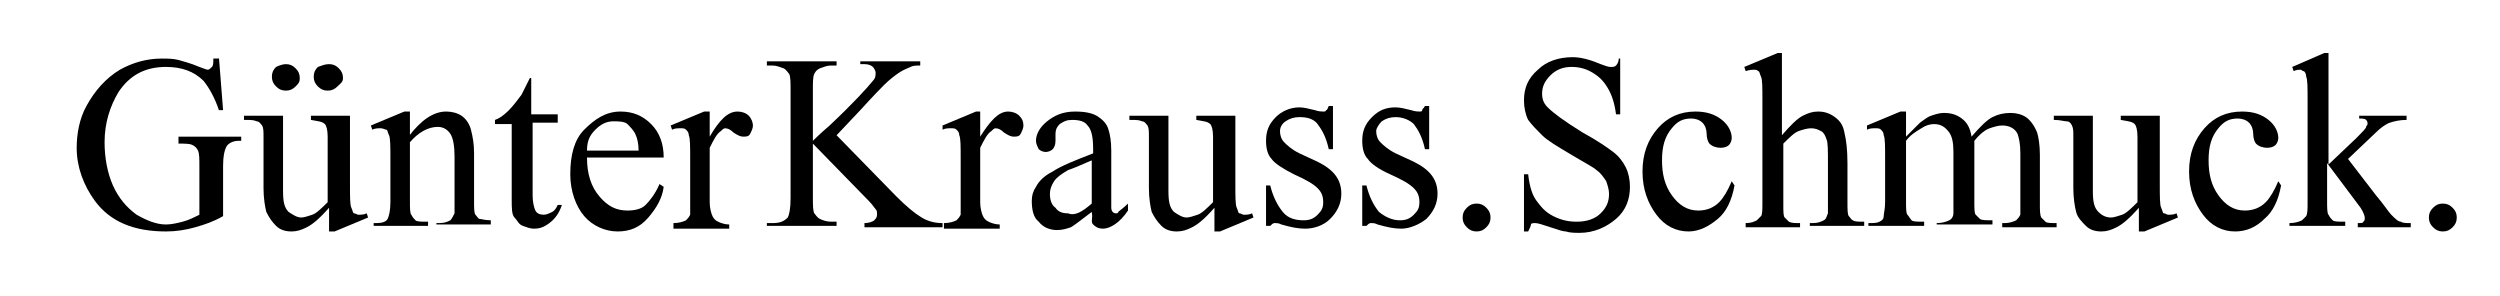
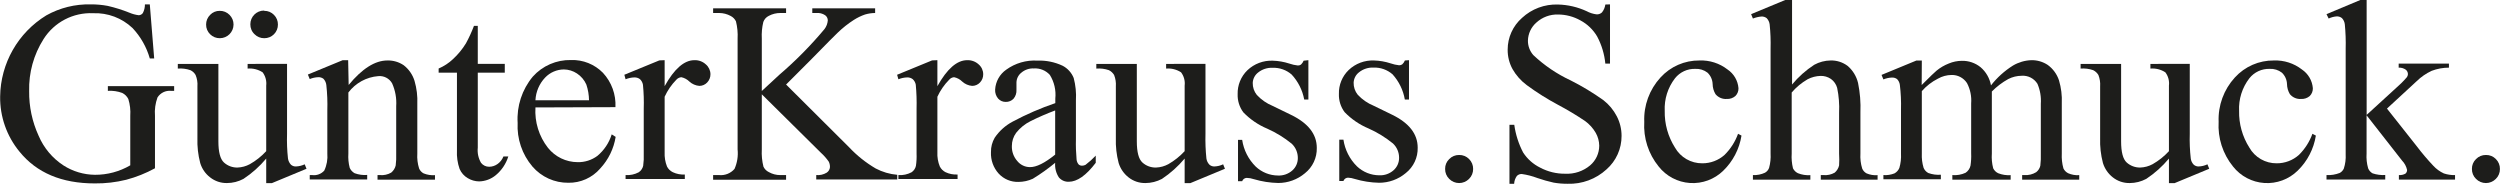
- <svg xmlns="http://www.w3.org/2000/svg" version="1.1" id="Ebene_1" x="0px" y="0px" viewBox="0 0 179.3 21.2" style="enable-background:new 0 0 179.3 21.2;" xml:space="preserve">
-   <style type="text/css">
- 	.st0{enable-background:new    ;}
- </style>
-   <g class="st0">
-     <path d="M15.7,4.1L16,7.9h-0.3C15.4,7,15,6.3,14.6,5.8c-0.7-0.7-1.6-1-2.7-1c-1.5,0-2.6,0.6-3.4,1.8c-0.6,1-1,2.2-1,3.6   c0,1.1,0.2,2.2,0.6,3.1s1,1.6,1.7,2.1c0.7,0.4,1.4,0.7,2.1,0.7c0.4,0,0.8-0.1,1.2-0.2s0.8-0.3,1.2-0.5v-3.4c0-0.6,0-1-0.1-1.2   c-0.1-0.2-0.2-0.3-0.4-0.4c-0.2-0.1-0.5-0.1-1-0.1V9.8h4.5v0.3h-0.2c-0.4,0-0.8,0.2-0.9,0.5c-0.1,0.2-0.2,0.6-0.2,1.3v3.6   c-0.7,0.4-1.3,0.6-2,0.8s-1.4,0.3-2.1,0.3c-2.3,0-4-0.7-5.1-2.2C6,13.3,5.5,12,5.5,10.6c0-1,0.2-2.1,0.7-3c0.6-1.1,1.4-2,2.4-2.6   c0.9-0.5,1.9-0.8,3-0.8c0.4,0,0.8,0,1.2,0.1c0.3,0.1,0.8,0.2,1.5,0.5c0.3,0.1,0.5,0.2,0.6,0.2c0.1,0,0.2-0.1,0.3-0.2   c0.1-0.1,0.1-0.3,0.1-0.6H15.7z" />
-     <path d="M25.1,8.3v4.9c0,0.9,0,1.5,0.1,1.7s0.1,0.4,0.2,0.4s0.2,0.1,0.3,0.1c0.2,0,0.4,0,0.6-0.1l0.1,0.3l-2.4,1h-0.4v-1.7   c-0.7,0.8-1.2,1.2-1.6,1.4s-0.7,0.3-1.1,0.3c-0.4,0-0.8-0.1-1.1-0.4c-0.3-0.3-0.5-0.6-0.7-1c-0.1-0.4-0.2-1-0.2-1.7V9.8   c0-0.4,0-0.6-0.1-0.8c-0.1-0.1-0.2-0.3-0.4-0.3c-0.2-0.1-0.4-0.1-0.9-0.1V8.3h2.8v5.4c0,0.8,0.1,1.2,0.4,1.5   c0.3,0.2,0.6,0.4,0.9,0.4c0.2,0,0.5-0.1,0.8-0.2s0.7-0.5,1.1-0.9V9.8c0-0.5-0.1-0.8-0.2-0.9c-0.2-0.2-0.5-0.2-1-0.3V8.3H25.1z    M20.5,4.6c0.3,0,0.5,0.1,0.7,0.3c0.2,0.2,0.3,0.4,0.3,0.7S21.4,6,21.2,6.2c-0.2,0.2-0.4,0.3-0.7,0.3c-0.3,0-0.5-0.1-0.7-0.3   s-0.3-0.4-0.3-0.7s0.1-0.5,0.3-0.7C20,4.7,20.3,4.6,20.5,4.6z M23.6,4.6c0.3,0,0.5,0.1,0.7,0.3c0.2,0.2,0.3,0.4,0.3,0.7   S24.4,6,24.2,6.2c-0.2,0.2-0.4,0.3-0.7,0.3c-0.3,0-0.5-0.1-0.7-0.3c-0.2-0.2-0.3-0.4-0.3-0.7s0.1-0.5,0.3-0.7   C23.1,4.7,23.3,4.6,23.6,4.6z" />
-     <path d="M29.3,9.8C30.2,8.6,31.1,8,32,8c0.4,0,0.8,0.1,1.1,0.3s0.6,0.6,0.7,1.1c0.1,0.4,0.2,0.9,0.2,1.6v3.4c0,0.5,0,0.9,0.1,1   c0.1,0.1,0.2,0.3,0.3,0.3s0.4,0.1,0.8,0.1v0.3h-3.9V16h0.2c0.4,0,0.6-0.1,0.8-0.2c0.1-0.1,0.2-0.3,0.3-0.5c0-0.1,0-0.4,0-0.8v-3.3   c0-0.7-0.1-1.3-0.3-1.6s-0.5-0.5-0.9-0.5c-0.7,0-1.4,0.4-2,1.1v4.2c0,0.5,0,0.9,0.1,1c0.1,0.2,0.2,0.3,0.3,0.4s0.4,0.1,0.9,0.1v0.3   h-3.9V16h0.2c0.4,0,0.7-0.1,0.8-0.3s0.2-0.6,0.2-1.2v-3c0-1,0-1.6-0.1-1.8s-0.1-0.4-0.2-0.4s-0.2-0.1-0.4-0.1c-0.2,0-0.4,0-0.6,0.1   L26.6,9L29,8h0.4V9.8z" />
-     <path d="M38.1,5.6v2.6H40v0.6h-1.8v5.2c0,0.5,0.1,0.9,0.2,1.1s0.3,0.3,0.6,0.3c0.2,0,0.4-0.1,0.6-0.2c0.2-0.1,0.3-0.3,0.4-0.5h0.3   c-0.2,0.6-0.5,1-0.9,1.3c-0.4,0.3-0.7,0.4-1.1,0.4c-0.3,0-0.5-0.1-0.8-0.2c-0.3-0.1-0.4-0.4-0.6-0.6s-0.2-0.7-0.2-1.3V8.9h-1.2V8.6   c0.3-0.1,0.6-0.3,1-0.7c0.3-0.3,0.6-0.7,0.9-1.1c0.1-0.2,0.3-0.6,0.6-1.2H38.1z" />
-     <path d="M42.1,11.3c0,1.2,0.3,2.1,0.9,2.8s1.2,1,2,1c0.5,0,1-0.1,1.3-0.4s0.7-0.8,1-1.5l0.3,0.2c-0.1,0.8-0.5,1.5-1.1,2.2   c-0.6,0.7-1.3,1-2.2,1c-0.9,0-1.8-0.4-2.4-1.1s-1-1.8-1-3c0-1.4,0.3-2.5,1-3.2S43.4,8,44.5,8c0.9,0,1.6,0.3,2.2,0.9   s0.9,1.4,0.9,2.4H42.1z M42.1,10.8h3.7c0-0.5-0.1-0.9-0.2-1.1c-0.1-0.3-0.4-0.6-0.6-0.8S44.3,8.7,44,8.7c-0.5,0-0.9,0.2-1.3,0.6   S42.1,10.1,42.1,10.8z" />
-   </g>
-   <g class="st0">
-     <path d="M50.9,8v1.8c0.7-1.2,1.3-1.8,2-1.8c0.3,0,0.6,0.1,0.8,0.3C53.9,8.5,54,8.8,54,9c0,0.2-0.1,0.4-0.2,0.6s-0.3,0.2-0.5,0.2   c-0.2,0-0.4-0.1-0.7-0.3c-0.2-0.2-0.4-0.3-0.6-0.3c-0.1,0-0.2,0.1-0.3,0.2c-0.3,0.2-0.5,0.6-0.8,1.2v3.9c0,0.4,0.1,0.8,0.2,1   c0.1,0.2,0.2,0.3,0.4,0.4s0.5,0.2,0.8,0.2v0.3h-4V16c0.4,0,0.7-0.1,0.9-0.2c0.1-0.1,0.2-0.2,0.3-0.4c0-0.1,0-0.4,0-0.9v-3.1   c0-0.9,0-1.5-0.1-1.7c0-0.2-0.1-0.3-0.2-0.4c-0.1-0.1-0.2-0.1-0.4-0.1c-0.2,0-0.4,0-0.6,0.1L48.1,9l2.4-1H50.9z" />
-   </g>
-   <g class="st0">
-     <path d="M60,9.7l4.3,4.4c0.7,0.7,1.3,1.2,1.8,1.5s1,0.4,1.5,0.4v0.3H62V16c0.3,0,0.6-0.1,0.7-0.2c0.1-0.1,0.2-0.2,0.2-0.4   s0-0.3-0.1-0.4c-0.1-0.1-0.2-0.3-0.5-0.6l-4-4.1v3.8c0,0.6,0,1,0.1,1.2c0.1,0.1,0.2,0.3,0.4,0.4c0.2,0.1,0.5,0.2,0.8,0.2H60v0.3h-5   V16h0.4c0.5,0,0.8-0.1,1.1-0.4c0.1-0.2,0.2-0.6,0.2-1.4V6.5c0-0.6,0-1-0.1-1.2c-0.1-0.1-0.2-0.3-0.4-0.4c-0.3-0.1-0.5-0.2-0.8-0.2   H55V4.4h5v0.3h-0.4c-0.3,0-0.5,0.1-0.8,0.2c-0.2,0.1-0.3,0.2-0.4,0.4c-0.1,0.2-0.1,0.6-0.1,1.2v3.6c0.1-0.1,0.5-0.5,1.2-1.1   c1.7-1.6,2.7-2.7,3.1-3.2c0.2-0.2,0.2-0.4,0.2-0.6c0-0.1-0.1-0.3-0.2-0.4c-0.1-0.1-0.3-0.2-0.6-0.2h-0.3V4.4h4.3v0.3   c-0.3,0-0.5,0-0.7,0.1c-0.2,0.1-0.5,0.2-0.8,0.4c-0.3,0.2-0.7,0.5-1.1,0.9c-0.1,0.1-0.7,0.7-1.7,1.8L60,9.7z" />
-     <path d="M70.3,8v1.8C71,8.7,71.6,8,72.3,8c0.3,0,0.6,0.1,0.8,0.3c0.2,0.2,0.3,0.4,0.3,0.7c0,0.2-0.1,0.4-0.2,0.6s-0.3,0.2-0.5,0.2   c-0.2,0-0.4-0.1-0.7-0.3c-0.2-0.2-0.4-0.3-0.6-0.3c-0.1,0-0.2,0.1-0.3,0.2c-0.3,0.2-0.5,0.6-0.8,1.2v3.9c0,0.4,0.1,0.8,0.2,1   c0.1,0.2,0.2,0.3,0.4,0.4s0.5,0.2,0.8,0.2v0.3h-4V16c0.4,0,0.7-0.1,0.9-0.2c0.1-0.1,0.2-0.2,0.3-0.4c0-0.1,0-0.4,0-0.9v-3.1   c0-0.9,0-1.5-0.1-1.7c0-0.2-0.1-0.3-0.2-0.4c-0.1-0.1-0.2-0.1-0.4-0.1c-0.2,0-0.4,0-0.6,0.1L67.6,9l2.4-1H70.3z" />
-     <path d="M78.3,15.2c-0.8,0.6-1.3,1-1.5,1.1c-0.3,0.1-0.6,0.2-1,0.2c-0.5,0-1-0.2-1.3-0.6C74.1,15.6,74,15,74,14.4   c0-0.4,0.1-0.7,0.3-1c0.2-0.4,0.6-0.8,1.2-1.1c0.6-0.4,1.6-0.8,2.9-1.3v-0.3c0-0.8-0.1-1.4-0.4-1.7c-0.2-0.3-0.6-0.4-1.1-0.4   c-0.4,0-0.6,0.1-0.9,0.3c-0.2,0.2-0.3,0.4-0.3,0.7l0,0.5c0,0.3-0.1,0.5-0.2,0.6c-0.1,0.1-0.3,0.2-0.5,0.2c-0.2,0-0.4-0.1-0.5-0.2   c-0.1-0.2-0.2-0.4-0.2-0.6c0-0.5,0.3-1,0.8-1.4S76.2,8,77.1,8c0.7,0,1.3,0.1,1.7,0.4c0.3,0.2,0.6,0.5,0.7,0.9   c0.1,0.3,0.2,0.8,0.2,1.5v2.7c0,0.8,0,1.2,0,1.4s0.1,0.3,0.1,0.3s0.1,0.1,0.2,0.1c0.1,0,0.2,0,0.2-0.1c0.1-0.1,0.4-0.3,0.7-0.6v0.5   c-0.6,0.9-1.3,1.3-1.8,1.3c-0.3,0-0.5-0.1-0.7-0.3S78.4,15.7,78.3,15.2z M78.3,14.6v-3.1c-0.9,0.4-1.4,0.6-1.7,0.7   c-0.5,0.3-0.8,0.5-1,0.8s-0.3,0.6-0.3,0.9c0,0.4,0.1,0.8,0.4,1c0.2,0.3,0.5,0.4,0.9,0.4C77.1,15.5,77.6,15.2,78.3,14.6z" />
-     <path d="M88.6,8.3v4.9c0,0.9,0,1.5,0.1,1.7s0.1,0.4,0.2,0.4s0.2,0.1,0.3,0.1c0.2,0,0.4,0,0.6-0.1l0.1,0.3l-2.4,1h-0.4v-1.7   c-0.7,0.8-1.2,1.2-1.6,1.4s-0.7,0.3-1.1,0.3c-0.4,0-0.8-0.1-1.1-0.4c-0.3-0.3-0.5-0.6-0.7-1c-0.1-0.4-0.2-1-0.2-1.7V9.8   c0-0.4,0-0.6-0.1-0.8c-0.1-0.1-0.2-0.3-0.4-0.3c-0.2-0.1-0.4-0.1-0.9-0.1V8.3h2.8v5.4c0,0.8,0.1,1.2,0.4,1.5   c0.3,0.2,0.6,0.4,0.9,0.4c0.2,0,0.5-0.1,0.8-0.2s0.7-0.5,1.1-0.9V9.8c0-0.5-0.1-0.8-0.2-0.9c-0.2-0.2-0.5-0.2-1-0.3V8.3H88.6z" />
-     <path d="M95.6,8v2.7h-0.3c-0.2-0.9-0.5-1.4-0.8-1.8s-0.8-0.5-1.3-0.5c-0.4,0-0.7,0.1-1,0.3s-0.4,0.5-0.4,0.7c0,0.3,0.1,0.6,0.3,0.8   c0.2,0.2,0.5,0.5,1.1,0.8l1.3,0.6c1.2,0.6,1.7,1.3,1.7,2.3c0,0.7-0.3,1.3-0.8,1.8s-1.2,0.7-1.8,0.7c-0.5,0-1-0.1-1.7-0.3   c-0.2-0.1-0.3-0.1-0.5-0.1c-0.1,0-0.2,0.1-0.3,0.2h-0.3v-2.9h0.3c0.2,0.8,0.5,1.4,0.9,1.9s1,0.6,1.5,0.6c0.4,0,0.7-0.1,1-0.4   s0.4-0.5,0.4-0.9c0-0.4-0.1-0.7-0.4-1c-0.3-0.3-0.8-0.6-1.7-1c-0.8-0.4-1.4-0.8-1.6-1.1c-0.3-0.3-0.4-0.8-0.4-1.3   c0-0.7,0.2-1.2,0.7-1.7c0.4-0.4,1-0.7,1.7-0.7c0.3,0,0.7,0.1,1.1,0.2c0.3,0.1,0.5,0.1,0.6,0.1c0.1,0,0.2,0,0.2-0.1   c0.1,0,0.1-0.1,0.2-0.3H95.6z" />
-     <path d="M102.5,8v2.7h-0.3c-0.2-0.9-0.5-1.4-0.8-1.8c-0.3-0.3-0.8-0.5-1.3-0.5c-0.4,0-0.7,0.1-1,0.3c-0.2,0.2-0.4,0.5-0.4,0.7   c0,0.3,0.1,0.6,0.3,0.8c0.2,0.2,0.5,0.5,1.1,0.8l1.3,0.6c1.2,0.6,1.7,1.3,1.7,2.3c0,0.7-0.3,1.3-0.8,1.8c-0.5,0.4-1.2,0.7-1.8,0.7   c-0.5,0-1-0.1-1.7-0.3c-0.2-0.1-0.3-0.1-0.5-0.1c-0.1,0-0.2,0.1-0.3,0.2h-0.3v-2.9H98c0.2,0.8,0.5,1.4,0.9,1.9   c0.5,0.4,1,0.6,1.5,0.6c0.4,0,0.7-0.1,1-0.4s0.4-0.5,0.4-0.9c0-0.4-0.1-0.7-0.4-1c-0.3-0.3-0.8-0.6-1.7-1s-1.4-0.8-1.6-1.1   c-0.3-0.3-0.4-0.8-0.4-1.3c0-0.7,0.2-1.2,0.7-1.7s1-0.7,1.7-0.7c0.3,0,0.7,0.1,1.1,0.2c0.3,0.1,0.5,0.1,0.6,0.1   c0.1,0,0.2,0,0.2-0.1s0.1-0.1,0.2-0.3H102.5z" />
-     <path d="M105.9,14.6c0.3,0,0.5,0.1,0.7,0.3c0.2,0.2,0.3,0.4,0.3,0.7s-0.1,0.5-0.3,0.7c-0.2,0.2-0.4,0.3-0.7,0.3s-0.5-0.1-0.7-0.3   c-0.2-0.2-0.3-0.4-0.3-0.7c0-0.3,0.1-0.5,0.3-0.7C105.4,14.7,105.6,14.6,105.9,14.6z" />
-   </g>
-   <g class="st0">
-     <path d="M116.2,4.1v4.1h-0.3c-0.1-0.8-0.3-1.4-0.6-1.9c-0.3-0.5-0.6-0.8-1.1-1.1c-0.5-0.3-1-0.4-1.5-0.4c-0.6,0-1.1,0.2-1.5,0.6   s-0.6,0.8-0.6,1.3c0,0.4,0.1,0.7,0.4,1c0.4,0.4,1.2,1,2.5,1.8c1.1,0.6,1.8,1.1,2.2,1.4c0.4,0.3,0.7,0.7,0.9,1.1   c0.2,0.4,0.3,0.9,0.3,1.4c0,0.9-0.3,1.7-1,2.3s-1.6,1-2.6,1c-0.3,0-0.7,0-1-0.1c-0.2,0-0.5-0.1-1.1-0.3c-0.6-0.2-0.9-0.3-1.1-0.3   c-0.1,0-0.3,0-0.3,0.1s-0.1,0.3-0.2,0.5h-0.3v-4.1h0.3c0.1,0.9,0.3,1.5,0.6,1.9s0.6,0.8,1.2,1.1s1.1,0.4,1.7,0.4   c0.7,0,1.3-0.2,1.7-0.6s0.6-0.8,0.6-1.4c0-0.3-0.1-0.6-0.2-0.9c-0.2-0.3-0.4-0.6-0.7-0.8c-0.2-0.2-0.8-0.5-1.8-1.1s-1.7-1-2.1-1.4   s-0.7-0.7-1-1.1c-0.2-0.4-0.3-0.9-0.3-1.4c0-0.9,0.3-1.6,1-2.2c0.6-0.6,1.5-0.9,2.5-0.9c0.6,0,1.3,0.2,2,0.5   c0.3,0.1,0.5,0.2,0.7,0.2c0.2,0,0.3,0,0.4-0.1c0.1-0.1,0.2-0.3,0.2-0.5H116.2z" />
-   </g>
-   <g class="st0">
-     <path d="M124.4,13.3c-0.2,1.1-0.6,1.9-1.2,2.4s-1.3,0.9-2.1,0.9c-0.9,0-1.7-0.4-2.3-1.2s-1-1.8-1-3.1c0-1.3,0.4-2.3,1.1-3.1   s1.6-1.2,2.7-1.2c0.8,0,1.4,0.2,1.9,0.6c0.5,0.4,0.7,0.9,0.7,1.3c0,0.2-0.1,0.4-0.2,0.5s-0.3,0.2-0.6,0.2c-0.3,0-0.6-0.1-0.8-0.3   c-0.1-0.1-0.2-0.4-0.2-0.7c0-0.3-0.1-0.6-0.3-0.8c-0.2-0.2-0.5-0.3-0.8-0.3c-0.6,0-1,0.2-1.4,0.7c-0.5,0.6-0.7,1.3-0.7,2.3   c0,1,0.2,1.8,0.7,2.5c0.5,0.7,1.1,1.1,1.9,1.1c0.6,0,1.1-0.2,1.5-0.6c0.3-0.3,0.6-0.8,0.9-1.5L124.4,13.3z" />
-     <path d="M127.8,3.8v5.9c0.6-0.7,1.1-1.2,1.5-1.4s0.7-0.3,1.1-0.3c0.4,0,0.8,0.1,1.2,0.4s0.6,0.6,0.7,1.2c0.1,0.4,0.2,1.1,0.2,2.1   v2.8c0,0.5,0,0.9,0.1,1c0.1,0.1,0.2,0.3,0.3,0.3c0.1,0.1,0.4,0.1,0.8,0.1v0.3h-3.9V16h0.2c0.4,0,0.6-0.1,0.8-0.2s0.2-0.3,0.3-0.5   c0-0.1,0-0.4,0-0.8v-2.8c0-0.9,0-1.5-0.1-1.7c-0.1-0.3-0.2-0.5-0.4-0.6s-0.4-0.2-0.7-0.2c-0.3,0-0.6,0.1-0.9,0.2s-0.7,0.5-1.1,0.9   v4.3c0,0.6,0,0.9,0.1,1c0.1,0.1,0.2,0.2,0.3,0.3c0.2,0.1,0.4,0.1,0.8,0.1v0.3h-3.9V16c0.4,0,0.6-0.1,0.8-0.2   c0.1-0.1,0.2-0.2,0.3-0.3s0.1-0.5,0.1-1V7.2c0-0.9,0-1.5-0.1-1.7s-0.1-0.4-0.2-0.4C126,5,125.9,5,125.8,5c-0.1,0-0.3,0-0.6,0.1   l-0.1-0.3l2.4-1H127.8z" />
-     <path d="M136.7,9.8c0.6-0.6,0.9-0.9,1-1c0.3-0.2,0.5-0.4,0.8-0.5s0.6-0.2,0.9-0.2c0.5,0,0.9,0.1,1.3,0.4s0.6,0.7,0.7,1.3   c0.6-0.7,1.1-1.2,1.5-1.4s0.8-0.3,1.3-0.3c0.4,0,0.8,0.1,1.1,0.3c0.3,0.2,0.6,0.6,0.8,1.1c0.1,0.3,0.2,0.9,0.2,1.6v3.5   c0,0.5,0,0.8,0.1,1c0.1,0.1,0.2,0.2,0.3,0.3s0.4,0.1,0.8,0.1v0.3h-3.9V16h0.2c0.3,0,0.6-0.1,0.8-0.2c0.1-0.1,0.2-0.2,0.3-0.4   c0-0.1,0-0.4,0-0.9v-3.5c0-0.7-0.1-1.1-0.2-1.4c-0.2-0.4-0.6-0.6-1.1-0.6c-0.3,0-0.6,0.1-0.9,0.2s-0.7,0.4-1.1,0.9l0,0.1l0,0.4v3.8   c0,0.6,0,0.9,0.1,1c0.1,0.1,0.2,0.2,0.3,0.3s0.5,0.1,0.9,0.1v0.3h-4V16c0.4,0,0.7-0.1,0.9-0.2s0.3-0.3,0.3-0.5c0-0.1,0-0.4,0-0.9   v-3.5c0-0.7-0.1-1.1-0.3-1.4c-0.3-0.4-0.6-0.6-1.1-0.6c-0.3,0-0.6,0.1-0.9,0.3c-0.5,0.3-0.8,0.5-1.1,0.9v4.3c0,0.5,0,0.9,0.1,1   s0.2,0.3,0.3,0.4s0.4,0.1,0.9,0.1v0.3H134V16c0.4,0,0.6,0,0.8-0.1s0.3-0.2,0.3-0.4s0.1-0.5,0.1-1v-3.1c0-0.9,0-1.5-0.1-1.7   c0-0.2-0.1-0.3-0.2-0.4c-0.1-0.1-0.2-0.1-0.4-0.1c-0.2,0-0.4,0-0.6,0.1L133.9,9l2.4-1h0.4V9.8z" />
-     <path d="M154.9,8.3v4.9c0,0.9,0,1.5,0.1,1.7s0.1,0.4,0.2,0.4s0.2,0.1,0.3,0.1c0.2,0,0.4,0,0.6-0.1l0.1,0.3l-2.4,1h-0.4v-1.7   c-0.7,0.8-1.2,1.2-1.6,1.4c-0.4,0.2-0.7,0.3-1.1,0.3c-0.4,0-0.8-0.1-1.1-0.4s-0.6-0.6-0.7-1c-0.1-0.4-0.2-1-0.2-1.7V9.8   c0-0.4,0-0.6-0.1-0.8s-0.2-0.3-0.4-0.3s-0.4-0.1-0.9-0.1V8.3h2.8v5.4c0,0.8,0.1,1.2,0.4,1.5s0.6,0.4,0.9,0.4c0.2,0,0.5-0.1,0.8-0.2   s0.7-0.5,1.1-0.9V9.8c0-0.5-0.1-0.8-0.2-0.9c-0.2-0.2-0.5-0.2-1-0.3V8.3H154.9z" />
-     <path d="M163.6,13.3c-0.2,1.1-0.6,1.9-1.2,2.4c-0.6,0.6-1.3,0.9-2.1,0.9c-0.9,0-1.7-0.4-2.3-1.2s-1-1.8-1-3.1   c0-1.3,0.4-2.3,1.1-3.1c0.7-0.8,1.6-1.2,2.7-1.2c0.8,0,1.4,0.2,1.9,0.6s0.7,0.9,0.7,1.3c0,0.2-0.1,0.4-0.2,0.5s-0.3,0.2-0.6,0.2   c-0.3,0-0.6-0.1-0.8-0.3c-0.1-0.1-0.2-0.4-0.2-0.7c0-0.3-0.1-0.6-0.3-0.8c-0.2-0.2-0.5-0.3-0.8-0.3c-0.6,0-1,0.2-1.4,0.7   c-0.5,0.6-0.7,1.3-0.7,2.3c0,1,0.2,1.8,0.7,2.5c0.5,0.7,1.1,1.1,1.9,1.1c0.6,0,1.1-0.2,1.5-0.6c0.3-0.3,0.6-0.8,0.9-1.5L163.6,13.3   z" />
-     <path d="M167,3.8v8l2-1.9c0.4-0.4,0.7-0.7,0.7-0.8c0-0.1,0.1-0.1,0.1-0.2c0-0.1,0-0.2-0.1-0.3s-0.3-0.1-0.5-0.1V8.3h3.4v0.3   c-0.5,0-0.9,0.1-1.2,0.2c-0.3,0.1-0.7,0.4-1,0.7l-2,1.9l2,2.6c0.6,0.7,0.9,1.2,1.1,1.4c0.3,0.3,0.5,0.5,0.7,0.5   c0.1,0.1,0.4,0.1,0.7,0.1v0.3h-3.8V16c0.2,0,0.4,0,0.4-0.1c0.1-0.1,0.1-0.1,0.1-0.3c0-0.1-0.1-0.4-0.3-0.7l-2.4-3.2v2.7   c0,0.5,0,0.9,0.1,1c0.1,0.2,0.2,0.3,0.3,0.4c0.1,0.1,0.4,0.1,0.9,0.1v0.3h-4V16c0.4,0,0.7-0.1,0.9-0.2c0.1-0.1,0.2-0.2,0.3-0.3   c0.1-0.2,0.1-0.5,0.1-1V7.2c0-0.9,0-1.5-0.1-1.7c0-0.2-0.1-0.4-0.2-0.4S165.1,5,165,5c-0.1,0-0.3,0-0.5,0.1l-0.1-0.3l2.3-1H167z" />
-   </g>
-   <g class="st0">
-     <path d="M175.2,14.6c0.3,0,0.5,0.1,0.7,0.3c0.2,0.2,0.3,0.4,0.3,0.7s-0.1,0.5-0.3,0.7s-0.4,0.3-0.7,0.3c-0.3,0-0.5-0.1-0.7-0.3   s-0.3-0.4-0.3-0.7c0-0.3,0.1-0.5,0.3-0.7S174.9,14.6,175.2,14.6z" />
+ <svg xmlns="http://www.w3.org/2000/svg" id="Ebene_1" data-name="Ebene 1" viewBox="0 0 348.12 25.54">
+   <defs>
+     <style>.cls-1{fill:none;}.cls-2{clip-path:url(#clip-path);}.cls-3{fill:#1d1d1b;}</style>
+     <clipPath id="clip-path" transform="translate(-115.14 -271.62)">
+       <rect class="cls-1" x="92.41" y="259.37" width="446.39" height="49.28" />
+     </clipPath>
+   </defs>
+   <g class="cls-2">
+     <path class="cls-3" d="M136,272.23l.61,7.53H136a10.31,10.31,0,0,0-2.41-4.24,7.55,7.55,0,0,0-5.47-2.06,7.76,7.76,0,0,0-6.92,3.61,12.88,12.88,0,0,0-2,7.24,14.45,14.45,0,0,0,1.32,6.22,9.23,9.23,0,0,0,3.45,4.12,8.26,8.26,0,0,0,4.39,1.31,9.65,9.65,0,0,0,4.92-1.32v-6.89a6.4,6.4,0,0,0-.27-2.34,1.89,1.89,0,0,0-.85-.85,4.92,4.92,0,0,0-2-.29v-.66h9.23v.66h-.44a2,2,0,0,0-1.88.92,6.06,6.06,0,0,0-.35,2.56v7.3a17.79,17.79,0,0,1-4,1.6,17.5,17.5,0,0,1-4.38.51q-6.91,0-10.49-4.43a11.81,11.81,0,0,1-2.69-7.67,13.45,13.45,0,0,1,6.43-11.3,12.07,12.07,0,0,1,6.19-1.53,12.26,12.26,0,0,1,2.36.21,20.5,20.5,0,0,1,3,.94,4.9,4.9,0,0,0,1.31.36.72.72,0,0,0,.58-.3,2.53,2.53,0,0,0,.29-1.21Z" transform="translate(-115.14 -271.62)" />
+     <path class="cls-3" d="M155.11,280.51v9.76a24.36,24.36,0,0,0,.13,3.42,1.61,1.61,0,0,0,.42.87,1,1,0,0,0,.68.24,3.14,3.14,0,0,0,1.23-.3l.25.62-4.82,2h-.79V293.7a14.6,14.6,0,0,1-3.17,2.83,4.88,4.88,0,0,1-2.3.58,3.68,3.68,0,0,1-2.34-.79,3.94,3.94,0,0,1-1.38-2,12.06,12.06,0,0,1-.39-3.48v-7.19a3.43,3.43,0,0,0-.25-1.58,1.61,1.61,0,0,0-.73-.68,4.26,4.26,0,0,0-1.75-.22v-.65h5.65v10.78c0,1.5.26,2.48.78,2.95a2.71,2.71,0,0,0,1.89.7,3.88,3.88,0,0,0,1.71-.47,9.38,9.38,0,0,0,2.28-1.81v-9.12a2.61,2.61,0,0,0-.5-1.86,3.33,3.33,0,0,0-2.09-.52v-.65Zm-9.37-7.38a1.85,1.85,0,0,1,1.36.56,1.87,1.87,0,0,1,.56,1.35,1.91,1.91,0,0,1-1.9,1.9,1.87,1.87,0,0,1-1.36-.55,1.84,1.84,0,0,1-.56-1.35,1.87,1.87,0,0,1,.56-1.35A1.8,1.8,0,0,1,145.74,273.13Zm6.2,0a1.84,1.84,0,0,1,1.35.56,1.87,1.87,0,0,1,.55,1.35,1.88,1.88,0,0,1-1.9,1.9,1.87,1.87,0,0,1-1.35-.55A1.84,1.84,0,0,1,150,275a1.91,1.91,0,0,1,1.91-1.91Z" transform="translate(-115.14 -271.62)" />
+     <path class="cls-3" d="M163.69,283.45c1.88-2.28,3.68-3.41,5.39-3.41a3.87,3.87,0,0,1,2.27.66,4.39,4.39,0,0,1,1.51,2.17,9.93,9.93,0,0,1,.39,3.23V293a5.66,5.66,0,0,0,.25,2.08,1.36,1.36,0,0,0,.62.68,3.46,3.46,0,0,0,1.59.25v.63h-8V296h.33a2.64,2.64,0,0,0,1.57-.34,1.83,1.83,0,0,0,.63-1,10,10,0,0,0,.07-1.66v-6.59a6.71,6.71,0,0,0-.57-3.19,2,2,0,0,0-1.93-1,5.79,5.79,0,0,0-4.16,2.28V293a6.15,6.15,0,0,0,.19,2,1.59,1.59,0,0,0,.68.74,4.13,4.13,0,0,0,1.75.24v.63h-8V296h.35a1.92,1.92,0,0,0,1.67-.62,4.65,4.65,0,0,0,.43-2.39v-6a25.16,25.16,0,0,0-.14-3.54,1.5,1.5,0,0,0-.4-.86,1.1,1.1,0,0,0-.73-.22,3.29,3.29,0,0,0-1.18.26l-.26-.63,4.85-2h.76Z" transform="translate(-115.14 -271.62)" />
+     <path class="cls-3" d="M181.67,275.22v5.29h3.76v1.23h-3.76v10.44a3.48,3.48,0,0,0,.45,2.11,1.41,1.41,0,0,0,1.15.55,2,2,0,0,0,1.12-.36,2.3,2.3,0,0,0,.85-1.07h.68a5.53,5.53,0,0,1-1.74,2.6,3.75,3.75,0,0,1-2.32.87,3.11,3.11,0,0,1-1.58-.45,2.73,2.73,0,0,1-1.14-1.28,6.7,6.7,0,0,1-.37-2.58V281.74h-2.55v-.58a6.77,6.77,0,0,0,2-1.31,10.32,10.32,0,0,0,1.8-2.19,19.49,19.49,0,0,0,1.12-2.44Z" transform="translate(-115.14 -271.62)" />
+     <path class="cls-3" d="M189.7,286.58a8.28,8.28,0,0,0,1.74,5.62,5.3,5.3,0,0,0,4.13,2,4.45,4.45,0,0,0,2.75-.87,6.34,6.34,0,0,0,2-3l.55.35a8.43,8.43,0,0,1-2.14,4.39,5.74,5.74,0,0,1-4.45,2,6.52,6.52,0,0,1-5-2.26,8.69,8.69,0,0,1-2.06-6.08,9.19,9.19,0,0,1,2.11-6.44,6.93,6.93,0,0,1,5.32-2.31,5.94,5.94,0,0,1,4.45,1.78,6.55,6.55,0,0,1,1.74,4.78Zm0-1h7.46a7.15,7.15,0,0,0-.37-2.18,3.55,3.55,0,0,0-1.31-1.55,3.35,3.35,0,0,0-1.82-.56,3.64,3.64,0,0,0-2.61,1.13A4.93,4.93,0,0,0,189.7,285.56Z" transform="translate(-115.14 -271.62)" />
+     <path class="cls-3" d="M207.69,280v3.62c1.34-2.42,2.73-3.62,4.14-3.62a2.21,2.21,0,0,1,1.6.59,1.81,1.81,0,0,1,.64,1.36,1.63,1.63,0,0,1-.46,1.16,1.49,1.49,0,0,1-1.09.47,2.34,2.34,0,0,1-1.38-.6,2.26,2.26,0,0,0-1.13-.61,1.06,1.06,0,0,0-.69.35,8.35,8.35,0,0,0-1.63,2.37v7.72a4.8,4.8,0,0,0,.33,2,1.77,1.77,0,0,0,.81.79,3.41,3.41,0,0,0,1.67.32v.63h-8.25V296a3.41,3.41,0,0,0,1.83-.39,1.49,1.49,0,0,0,.62-.89,9.28,9.28,0,0,0,.08-1.71v-6.24a25.66,25.66,0,0,0-.11-3.35,1.4,1.4,0,0,0-.42-.78,1.22,1.22,0,0,0-.77-.24,3.4,3.4,0,0,0-1.23.26l-.17-.63,4.87-2Z" transform="translate(-115.14 -271.62)" />
+     <path class="cls-3" d="M224.6,283.39l8.78,8.74a16.57,16.57,0,0,0,3.7,2.95,7.84,7.84,0,0,0,3,.88v.65H228.8V296a2.39,2.39,0,0,0,1.46-.34,1,1,0,0,0,.45-.76,1.67,1.67,0,0,0-.16-.76,7.26,7.26,0,0,0-1.1-1.25l-8.23-8.14v7.68a8,8,0,0,0,.23,2.4,1.57,1.57,0,0,0,.74.75,3.21,3.21,0,0,0,1.6.42h.81v.65H214.44V296h.84a2.52,2.52,0,0,0,2.14-.86,5.34,5.34,0,0,0,.43-2.71V277a8.16,8.16,0,0,0-.23-2.41,1.64,1.64,0,0,0-.72-.74,3.37,3.37,0,0,0-1.62-.42h-.84v-.65H224.6v.65h-.81a3.39,3.39,0,0,0-1.6.4,1.51,1.51,0,0,0-.76.85,8,8,0,0,0-.21,2.32v7.29l2.41-2.23a53.9,53.9,0,0,0,6.31-6.38,2.27,2.27,0,0,0,.47-1.23.89.89,0,0,0-.37-.71,1.91,1.91,0,0,0-1.24-.31h-.55v-.65H237v.65a5.09,5.09,0,0,0-1.41.21,7.33,7.33,0,0,0-1.55.75,14.45,14.45,0,0,0-2.25,1.78c-.26.23-1.45,1.44-3.57,3.6Z" transform="translate(-115.14 -271.62)" />
+     <path class="cls-3" d="M245.67,280v3.62c1.35-2.42,2.73-3.62,4.15-3.62a2.23,2.23,0,0,1,1.6.59,1.8,1.8,0,0,1,.63,1.36,1.62,1.62,0,0,1-.45,1.16,1.49,1.49,0,0,1-1.09.47,2.34,2.34,0,0,1-1.38-.6,2.24,2.24,0,0,0-1.14-.61,1,1,0,0,0-.68.35,8.34,8.34,0,0,0-1.64,2.37v7.72a4.63,4.63,0,0,0,.34,2,1.8,1.8,0,0,0,.8.79,3.46,3.46,0,0,0,1.67.32v.63h-8.24V296a3.41,3.41,0,0,0,1.83-.39,1.44,1.44,0,0,0,.61-.89,8.89,8.89,0,0,0,.09-1.71v-6.24a27.8,27.8,0,0,0-.11-3.35,1.35,1.35,0,0,0-.43-.78,1.19,1.19,0,0,0-.76-.24,3.4,3.4,0,0,0-1.23.26l-.18-.63,4.87-2Z" transform="translate(-115.14 -271.62)" />
+     <path class="cls-3" d="M262.07,294.29a26.62,26.62,0,0,1-3.11,2.22,4.8,4.8,0,0,1-2,.44,3.6,3.6,0,0,1-2.75-1.15,4.18,4.18,0,0,1-1.08-3,3.82,3.82,0,0,1,.52-2,6.94,6.94,0,0,1,2.51-2.25,39.68,39.68,0,0,1,5.93-2.57v-.63a5.23,5.23,0,0,0-.76-3.3,2.76,2.76,0,0,0-2.23-.9,2.48,2.48,0,0,0-1.75.6,1.78,1.78,0,0,0-.67,1.37l0,1a1.75,1.75,0,0,1-.41,1.25,1.44,1.44,0,0,1-1.08.44,1.38,1.38,0,0,1-1.06-.46,1.78,1.78,0,0,1-.42-1.25,3.62,3.62,0,0,1,1.55-2.78,6.7,6.7,0,0,1,4.34-1.26,7.57,7.57,0,0,1,3.52.72,3.32,3.32,0,0,1,1.53,1.7,9.76,9.76,0,0,1,.31,3.1V291a24.29,24.29,0,0,0,.09,2.82,1.24,1.24,0,0,0,.29.7.67.67,0,0,0,.47.17,1,1,0,0,0,.49-.12,11.2,11.2,0,0,0,1.42-1.28v1q-2,2.64-3.76,2.64a1.71,1.71,0,0,1-1.37-.6A3.22,3.22,0,0,1,262.07,294.29Zm0-1.14V287a35.6,35.6,0,0,0-3.43,1.49,5.93,5.93,0,0,0-2,1.62,3.09,3.09,0,0,0-.6,1.84,3,3,0,0,0,.76,2.1,2.27,2.27,0,0,0,1.74.84C259.45,294.91,260.62,294.32,262.07,293.15Z" transform="translate(-115.14 -271.62)" />
+     <path class="cls-3" d="M283,280.51v9.76a26.16,26.16,0,0,0,.13,3.42,1.55,1.55,0,0,0,.43.87,1,1,0,0,0,.67.24,3.06,3.06,0,0,0,1.23-.3l.25.62-4.82,2h-.79V293.7a14.86,14.86,0,0,1-3.16,2.83,4.94,4.94,0,0,1-2.3.58,3.68,3.68,0,0,1-2.35-.79,4.06,4.06,0,0,1-1.38-2,12.06,12.06,0,0,1-.39-3.48v-7.19a3.61,3.61,0,0,0-.24-1.58,1.72,1.72,0,0,0-.73-.68,4.32,4.32,0,0,0-1.75-.22v-.65h5.64v10.78c0,1.5.26,2.48.78,2.95a2.71,2.71,0,0,0,1.89.7,3.88,3.88,0,0,0,1.72-.47,9.56,9.56,0,0,0,2.27-1.81v-9.12a2.56,2.56,0,0,0-.5-1.86,3.29,3.29,0,0,0-2.08-.52v-.65Z" transform="translate(-115.14 -271.62)" />
+     <path class="cls-3" d="M297.33,280v5.48h-.58A7,7,0,0,0,295,282a3.83,3.83,0,0,0-2.66-.94,3,3,0,0,0-2,.65,1.93,1.93,0,0,0-.76,1.45,2.59,2.59,0,0,0,.57,1.68,6.24,6.24,0,0,0,2.21,1.53l2.57,1.25q3.57,1.74,3.57,4.59a4.36,4.36,0,0,1-1.66,3.54,5.76,5.76,0,0,1-3.72,1.35,12.89,12.89,0,0,1-3.38-.53,3.3,3.3,0,0,0-1-.18.69.69,0,0,0-.63.46h-.58v-5.75h.58a6.59,6.59,0,0,0,1.88,3.71,4.55,4.55,0,0,0,3.11,1.25,2.81,2.81,0,0,0,2-.71,2.27,2.27,0,0,0,.76-1.72,2.72,2.72,0,0,0-.85-2,15.16,15.16,0,0,0-3.4-2.09,10,10,0,0,1-3.34-2.28,4,4,0,0,1-.79-2.53,4.46,4.46,0,0,1,1.36-3.33,4.84,4.84,0,0,1,3.53-1.33,8.23,8.23,0,0,1,2.3.4,5.44,5.44,0,0,0,1.19.27.7.7,0,0,0,.44-.13,1.57,1.57,0,0,0,.37-.54Z" transform="translate(-115.14 -271.62)" />
+     <path class="cls-3" d="M311.34,280v5.48h-.58a7,7,0,0,0-1.71-3.51,3.83,3.83,0,0,0-2.66-.94,3,3,0,0,0-2,.65,1.93,1.93,0,0,0-.76,1.45,2.59,2.59,0,0,0,.57,1.68,6.24,6.24,0,0,0,2.21,1.53l2.57,1.25q3.57,1.74,3.57,4.59a4.36,4.36,0,0,1-1.66,3.54,5.76,5.76,0,0,1-3.72,1.35,12.89,12.89,0,0,1-3.38-.53,3.3,3.3,0,0,0-.95-.18.69.69,0,0,0-.63.46h-.58v-5.75h.58a6.59,6.59,0,0,0,1.88,3.71,4.55,4.55,0,0,0,3.11,1.25,2.81,2.81,0,0,0,2-.71,2.27,2.27,0,0,0,.76-1.72,2.72,2.72,0,0,0-.85-2,15.16,15.16,0,0,0-3.4-2.09,10,10,0,0,1-3.34-2.28,4,4,0,0,1-.79-2.53,4.46,4.46,0,0,1,1.36-3.33,4.84,4.84,0,0,1,3.53-1.33,8.23,8.23,0,0,1,2.3.4,5.44,5.44,0,0,0,1.19.27.7.7,0,0,0,.44-.13,1.57,1.57,0,0,0,.37-.54Z" transform="translate(-115.14 -271.62)" />
+     <path class="cls-3" d="M318.32,293.2a1.87,1.87,0,0,1,1.39.57,1.9,1.9,0,0,1,.56,1.38,1.88,1.88,0,0,1-.57,1.38,1.93,1.93,0,0,1-2.76,0,1.88,1.88,0,0,1-.57-1.38,1.85,1.85,0,0,1,.57-1.38A1.88,1.88,0,0,1,318.32,293.2Z" transform="translate(-115.14 -271.62)" />
+     <path class="cls-3" d="M339.33,272.23v8.25h-.65a10.06,10.06,0,0,0-1.14-3.78,5.92,5.92,0,0,0-2.33-2.24,6.41,6.41,0,0,0-3.12-.82,4.29,4.29,0,0,0-3,1.11,3.44,3.44,0,0,0-1.19,2.54,3,3,0,0,0,.75,2,19.63,19.63,0,0,0,5.19,3.52,35.18,35.18,0,0,1,4.56,2.75,6.75,6.75,0,0,1,1.88,2.26,5.9,5.9,0,0,1,.66,2.72,6.17,6.17,0,0,1-2.1,4.67,7.64,7.64,0,0,1-5.41,2,11,11,0,0,1-1.95-.16,20.56,20.56,0,0,1-2.26-.64,10.13,10.13,0,0,0-2.17-.56.9.9,0,0,0-.69.27,2.06,2.06,0,0,0-.38,1.09h-.65V289H326a11.81,11.81,0,0,0,1.23,3.85,5.93,5.93,0,0,0,2.37,2.11,7.23,7.23,0,0,0,3.48.85,5,5,0,0,0,3.48-1.16,3.6,3.6,0,0,0,1.27-2.75,3.74,3.74,0,0,0-.48-1.77,5.31,5.31,0,0,0-1.51-1.67,41.31,41.31,0,0,0-3.74-2.24,35.6,35.6,0,0,1-4.35-2.74,7.23,7.23,0,0,1-2-2.25,5.52,5.52,0,0,1-.67-2.7,5.87,5.87,0,0,1,2-4.42,7,7,0,0,1,5-1.86,10.08,10.08,0,0,1,4,.93,3.91,3.91,0,0,0,1.38.44,1,1,0,0,0,.75-.27,2.23,2.23,0,0,0,.47-1.1Z" transform="translate(-115.14 -271.62)" />
+     <path class="cls-3" d="M357.64,290.5a8.7,8.7,0,0,1-2.54,4.89,6.06,6.06,0,0,1-9-.59,9,9,0,0,1-2-6.22,8.61,8.61,0,0,1,2.26-6.17,7.25,7.25,0,0,1,5.43-2.37,6,6,0,0,1,3.9,1.25,3.48,3.48,0,0,1,1.53,2.61,1.48,1.48,0,0,1-.43,1.09,1.7,1.7,0,0,1-1.21.41,1.85,1.85,0,0,1-1.56-.67,2.82,2.82,0,0,1-.4-1.41,2.3,2.3,0,0,0-.71-1.58,2.54,2.54,0,0,0-1.7-.53,3.47,3.47,0,0,0-2.83,1.31,6.89,6.89,0,0,0-1.43,4.55,9.17,9.17,0,0,0,1.42,5.09,4.33,4.33,0,0,0,3.82,2.2,4.62,4.62,0,0,0,3.09-1.17,7.9,7.9,0,0,0,1.88-2.94Z" transform="translate(-115.14 -271.62)" />
+     <path class="cls-3" d="M364.68,271.62v11.77a13.69,13.69,0,0,1,3.09-2.75,4.86,4.86,0,0,1,2.28-.6,3.78,3.78,0,0,1,2.36.75,4.5,4.5,0,0,1,1.46,2.38,17,17,0,0,1,.33,4.11V293a5.86,5.86,0,0,0,.25,2.1,1.37,1.37,0,0,0,.6.66,3.24,3.24,0,0,0,1.54.25v.63h-7.91V296h.37a2.66,2.66,0,0,0,1.57-.34,1.87,1.87,0,0,0,.61-1,13.25,13.25,0,0,0,0-1.66v-5.69a13.76,13.76,0,0,0-.27-3.46,2.3,2.3,0,0,0-.87-1.24,2.45,2.45,0,0,0-1.44-.42,4.14,4.14,0,0,0-1.79.46,8.51,8.51,0,0,0-2.23,1.85V293a6.78,6.78,0,0,0,.18,2.06,1.47,1.47,0,0,0,.69.68,3.93,3.93,0,0,0,1.73.27v.63h-8V296a3.58,3.58,0,0,0,1.68-.33,1.25,1.25,0,0,0,.57-.67,6.14,6.14,0,0,0,.21-2V278.4a25.79,25.79,0,0,0-.13-3.39,1.53,1.53,0,0,0-.41-.86,1.1,1.1,0,0,0-.73-.23,4.2,4.2,0,0,0-1.19.28l-.25-.61,4.82-2Z" transform="translate(-115.14 -271.62)" />
+     <path class="cls-3" d="M382.73,283.46c1.17-1.17,1.86-1.84,2.07-2a6.29,6.29,0,0,1,1.71-1,4.73,4.73,0,0,1,1.81-.37,4,4,0,0,1,2.6.88,4.32,4.32,0,0,1,1.46,2.54,11.92,11.92,0,0,1,3.06-2.76A5.39,5.39,0,0,1,398,280a4,4,0,0,1,2.28.66,4.32,4.32,0,0,1,1.57,2.15,9.65,9.65,0,0,1,.39,3.2V293a6.41,6.41,0,0,0,.23,2.08,1.47,1.47,0,0,0,.65.66,3.3,3.3,0,0,0,1.55.27v.63h-7.95V296h.33a2.79,2.79,0,0,0,1.62-.4,1.6,1.6,0,0,0,.58-.9,10.92,10.92,0,0,0,.07-1.71v-6.92a6,6,0,0,0-.47-2.78,2.38,2.38,0,0,0-2.2-1.12,4.16,4.16,0,0,0-1.87.46,10.16,10.16,0,0,0-2.28,1.73l0,.2,0,.75V293a6.33,6.33,0,0,0,.19,2.06,1.47,1.47,0,0,0,.69.68,4,4,0,0,0,1.74.27v.63H387V296a3.65,3.65,0,0,0,1.84-.32,1.63,1.63,0,0,0,.69-1,9,9,0,0,0,.09-1.74v-6.92a5.2,5.2,0,0,0-.58-2.83,2.48,2.48,0,0,0-2.16-1.13,3.88,3.88,0,0,0-1.88.51,7.44,7.44,0,0,0-2.25,1.74V293A5.9,5.9,0,0,0,383,295a1.45,1.45,0,0,0,.65.71,4.16,4.16,0,0,0,1.75.24v.63h-8V296a3.51,3.51,0,0,0,1.55-.24,1.54,1.54,0,0,0,.67-.75,5.9,5.9,0,0,0,.23-2v-6.15a23.05,23.05,0,0,0-.16-3.43,1.4,1.4,0,0,0-.39-.8,1.1,1.1,0,0,0-.72-.21,3.29,3.29,0,0,0-1.18.26l-.26-.63,4.85-2h.76Z" transform="translate(-115.14 -271.62)" />
+     <path class="cls-3" d="M420.06,280.51v9.76a23.68,23.68,0,0,0,.14,3.42,1.48,1.48,0,0,0,.42.87,1,1,0,0,0,.67.24,3.06,3.06,0,0,0,1.23-.3l.25.62-4.82,2h-.79V293.7a14.62,14.62,0,0,1-3.16,2.83,4.91,4.91,0,0,1-2.3.58,3.68,3.68,0,0,1-2.35-.79,4.06,4.06,0,0,1-1.38-2,12.06,12.06,0,0,1-.39-3.48v-7.19a3.61,3.61,0,0,0-.24-1.58,1.72,1.72,0,0,0-.73-.68,4.29,4.29,0,0,0-1.75-.22v-.65h5.64v10.78c0,1.5.26,2.48.78,2.95a2.75,2.75,0,0,0,1.89.7,3.88,3.88,0,0,0,1.72-.47,9.36,9.36,0,0,0,2.27-1.81v-9.12a2.56,2.56,0,0,0-.5-1.86,3.29,3.29,0,0,0-2.08-.52v-.65Z" transform="translate(-115.14 -271.62)" />
+     <path class="cls-3" d="M437.62,290.5a8.7,8.7,0,0,1-2.54,4.89,6.06,6.06,0,0,1-9-.59,9,9,0,0,1-2-6.22,8.61,8.61,0,0,1,2.26-6.17,7.25,7.25,0,0,1,5.43-2.37,6,6,0,0,1,3.9,1.25,3.48,3.48,0,0,1,1.53,2.61,1.48,1.48,0,0,1-.43,1.09,1.7,1.7,0,0,1-1.21.41,1.85,1.85,0,0,1-1.56-.67,2.82,2.82,0,0,1-.4-1.41,2.3,2.3,0,0,0-.71-1.58,2.54,2.54,0,0,0-1.7-.53,3.47,3.47,0,0,0-2.83,1.31,6.89,6.89,0,0,0-1.43,4.55,9.17,9.17,0,0,0,1.42,5.09,4.33,4.33,0,0,0,3.82,2.2,4.62,4.62,0,0,0,3.09-1.17,7.9,7.9,0,0,0,1.88-2.94Z" transform="translate(-115.14 -271.62)" />
+     <path class="cls-3" d="M444.69,271.62v16l4.1-3.75a13.78,13.78,0,0,0,1.51-1.51.78.78,0,0,0,.14-.42.81.81,0,0,0-.29-.61,1.6,1.6,0,0,0-1-.29v-.56h7v.56a6.76,6.76,0,0,0-2.4.44,7.58,7.58,0,0,0-2.1,1.45l-4.13,3.81,4.13,5.22a33.18,33.18,0,0,0,2.32,2.74,4.68,4.68,0,0,0,1.47,1.07A4.55,4.55,0,0,0,457,296v.63h-7.82V296a1.67,1.67,0,0,0,.91-.2.64.64,0,0,0,.23-.52,2.69,2.69,0,0,0-.7-1.3l-4.94-6.31V293a6,6,0,0,0,.22,2.06,1.39,1.39,0,0,0,.62.7,4.7,4.7,0,0,0,1.76.23v.63H439.1V296a4.4,4.4,0,0,0,1.85-.3,1.31,1.31,0,0,0,.56-.6,5.42,5.42,0,0,0,.26-2V278.42a27,27,0,0,0-.12-3.42,1.5,1.5,0,0,0-.4-.86,1.12,1.12,0,0,0-.74-.24,3.29,3.29,0,0,0-1.11.3l-.3-.61,4.78-2Z" transform="translate(-115.14 -271.62)" />
+     <path class="cls-3" d="M461.3,293.2a1.87,1.87,0,0,1,1.39.57,1.9,1.9,0,0,1,.56,1.38,1.88,1.88,0,0,1-.57,1.38,1.93,1.93,0,0,1-2.76,0,1.88,1.88,0,0,1-.57-1.38,1.85,1.85,0,0,1,.57-1.38A1.88,1.88,0,0,1,461.3,293.2Z" transform="translate(-115.14 -271.62)" />
  </g>
</svg>
